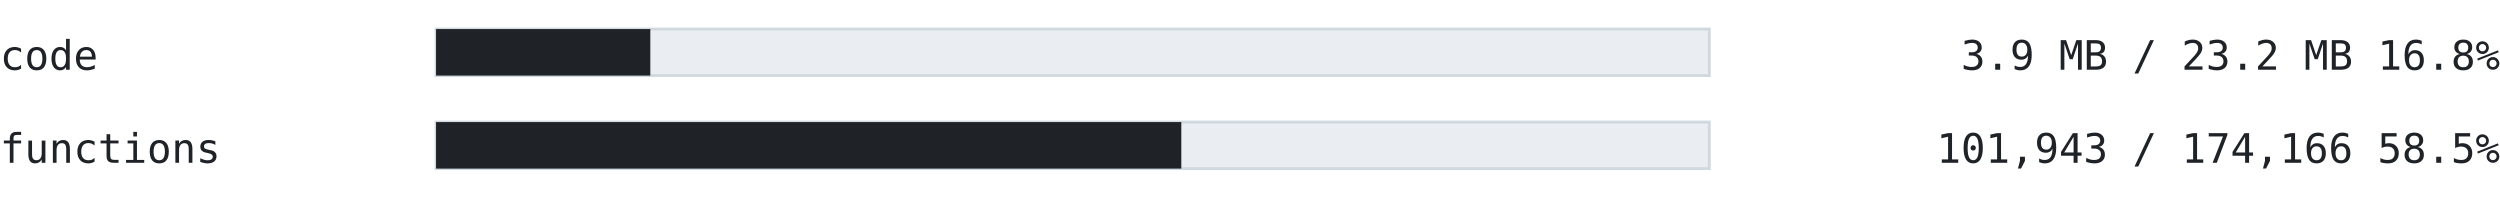
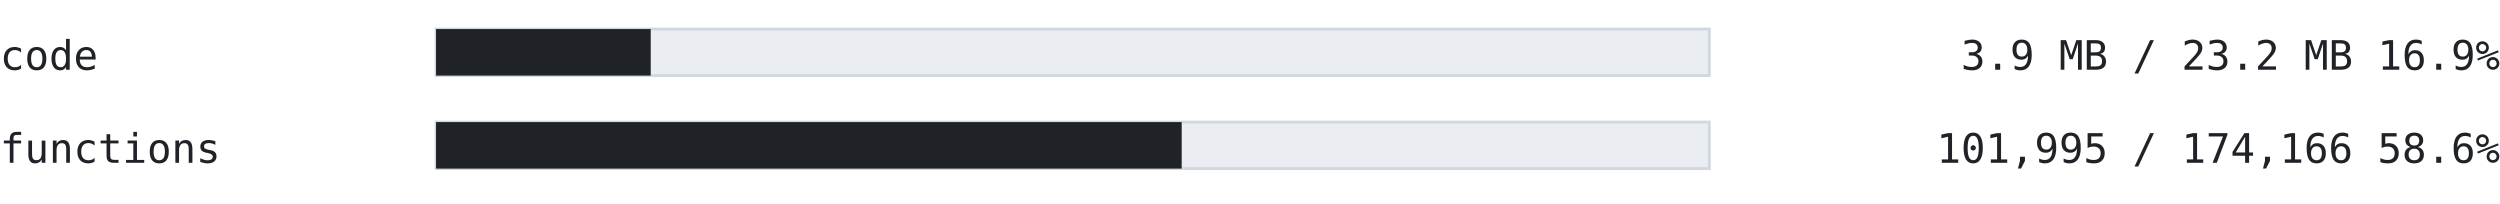
<svg xmlns="http://www.w3.org/2000/svg" width="860" height="70" viewBox="0 0 860 70" font-family="ui-monospace, SFMono-Regular, 'Cascadia Mono', Consolas, 'DejaVu Sans Mono', monospace">
  <text x="0" y="24" font-size="14" fill="#1f2328" text-anchor="start" font-weight="normal">code</text>
  <rect x="150" y="10" width="438" height="16" fill="#eaeef2" stroke="#d1d9e0" />
-   <rect x="150" y="10" width="73.71" height="16" fill="#1f2328" />
-   <text x="860" y="24" font-size="14" fill="#1f2328" text-anchor="end" font-weight="normal">3.9 MB / 23.2 MB  16.8%</text>
+   <rect x="150" y="10" width="73.845" height="16" fill="#1f2328" />
+   <text x="860" y="24" font-size="14" fill="#1f2328" text-anchor="end" font-weight="normal">3.9 MB / 23.2 MB  16.9%</text>
  <text x="0" y="56" font-size="14" fill="#1f2328" text-anchor="start" font-weight="normal">functions</text>
  <rect x="150" y="42" width="438" height="16" fill="#eaeef2" stroke="#d1d9e0" />
-   <rect x="150" y="42" width="256.371" height="16" fill="#1f2328" />
-   <text x="860" y="56" font-size="14" fill="#1f2328" text-anchor="end" font-weight="normal">101,943 / 174,166  58.5%</text>
+   <rect x="150" y="42" width="256.501" height="16" fill="#1f2328" />
+   <text x="860" y="56" font-size="14" fill="#1f2328" text-anchor="end" font-weight="normal">101,995 / 174,166  58.6%</text>
</svg>
